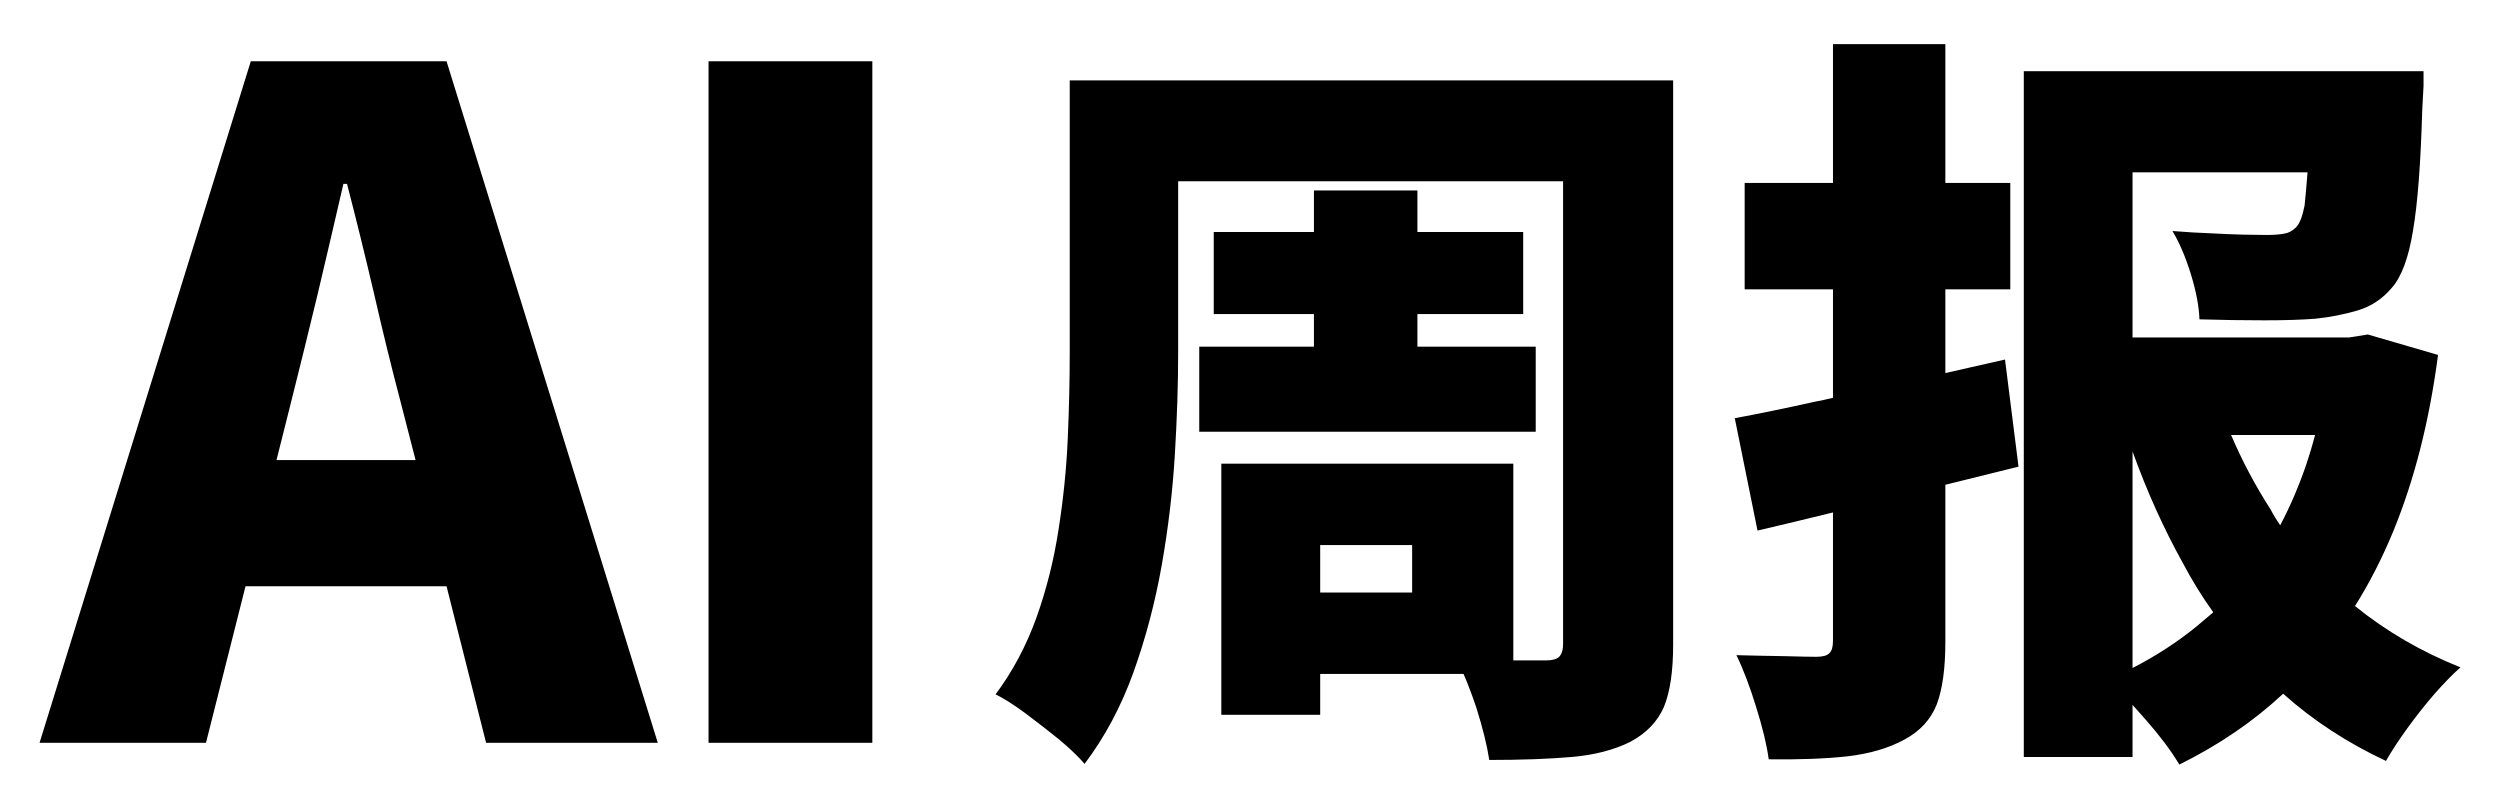
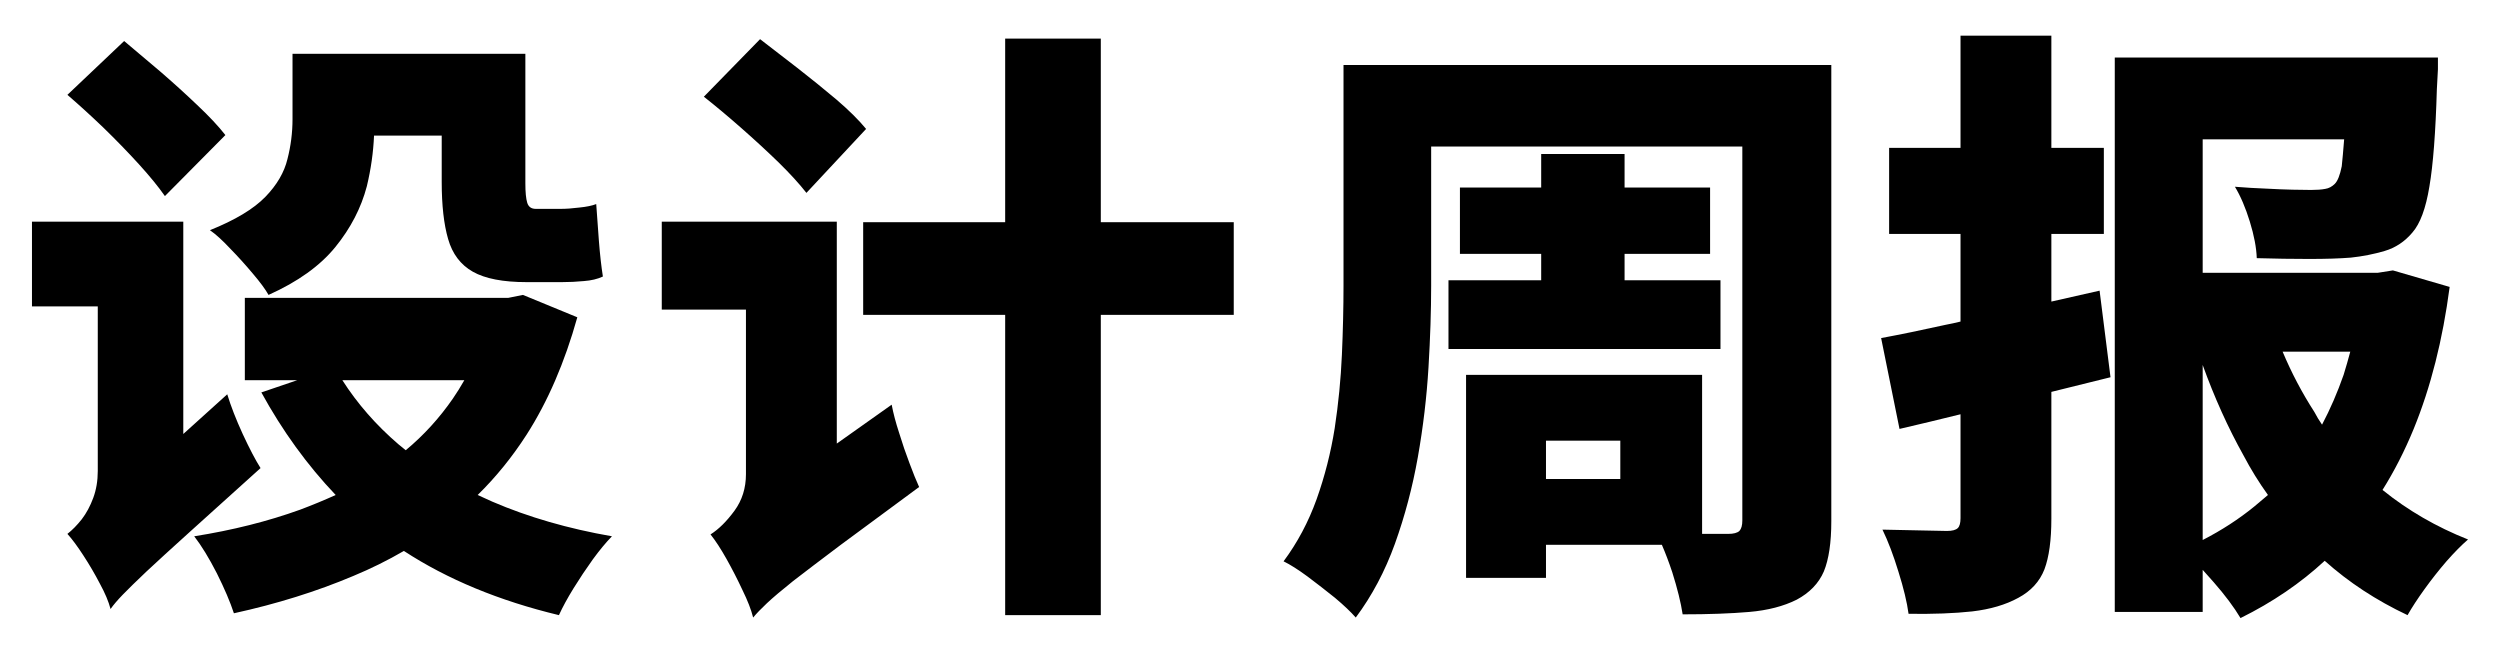
- <svg xmlns="http://www.w3.org/2000/svg" viewBox="0 -122.0 758.6 244.0">
-   <path id="accent" d="M62.5 103.4L12 103.4L76.1-103.4L135.5-103.4L199.6 103.4L147.5 103.4L135.5 55.9L74.5 55.9L62.5 103.4ZM83.9 17.6L126.1 17.6L121.6 0.1Q117.5-15.4 113.5-32.9Q109.4-50.4 105.3-66.2L105.3-66.2L104.2-66.2Q100.5-50.1 96.4-32.8Q92.2-15.4 88.3 0.1L88.3 0.1L83.9 17.6Z M264.7 103.4L215.0 103.4L215.0-103.4L264.7-103.4L264.7 103.4Z" />
-   <path id="ink" d="M324.6-14.8L324.6-97.6L507.7-97.6L507.7 73.6Q507.7 85.7 504.9 92.5Q502.0 99.2 494.7 103.1L494.7 103.1Q487.3 106.8 476.9 107.7Q466.5 108.6 451.9 108.6L451.9 108.6Q450.9 102.0 448.0 92.8L448.0 92.8Q446.1 87.1 444.1 82.5L444.1 82.5L400.6 82.5L400.6 94.9L370.6 94.9L370.6 18.7L459.2 18.7L459.2 78.4Q461.0 78.4 462.6 78.4L462.6 78.4L469.0 78.4Q472.0 78.4 473.1 77.3Q474.3 76.1 474.3 73.4L474.3 73.4L474.3-67.0L357.5-67.0L357.5-14.8Q357.5-0.8 356.5 15.9Q355.5 32.6 352.5 49.6Q349.5 66.5 343.9 82.1Q338.3 97.6 329.1 109.8L329.1 109.8Q326.4 106.6 321.4 102.4Q316.3 98.3 311.1 94.4Q305.8 90.5 302.1 88.7L302.1 88.7Q309.9 78.2 314.5 65.4Q319.1 52.5 321.2 38.7Q323.4 24.8 324.0 11.1Q324.6-2.6 324.6-14.8L324.6-14.8ZM368.3-26.7L368.3-51.6L398.7-51.6L398.7-64.2L430.1-64.2L430.1-51.6L462.2-51.6L462.2-26.7L430.1-26.7L430.1-16.8L466.0-16.8L466.0 9.0L363.9 9.0L363.9-16.8L398.7-16.8L398.7-26.7L368.3-26.7ZM400.6 43.4L400.6 57.8L428.5 57.8L428.5 43.4L400.6 43.4Z M614.1 107.7L614.1-100.4L735.4-100.4L735.4-96.0Q735.2-91.5 735.0-88.5L735.0-88.5Q734.3-64.2 732.2-52.0Q730.2-39.7 725.8-34.7Q721.5-29.6 715.4-27.8Q709.3-26.0 702.7-25.3L702.7-25.3Q696.5-24.8 687.1-24.8Q677.7-24.8 667.4-25.1L667.4-25.1Q667.2-31.0 664.8-38.8Q662.4-46.6 659.2-51.9L659.2-51.9Q665.4-51.4 670.9-51.2Q676.4-50.9 680.8-50.8Q685.3-50.7 687.8-50.7L687.8-50.7Q691.0-50.7 693.1-51.1Q695.1-51.4 696.7-53.0Q698.3-54.6 699.3-59.6L699.3-59.6Q699.7-63.3 700.2-69.7L700.2-69.7L647.1-69.7L647.1-19.6L712.8-19.6L718.5-20.5L739.8-14.3Q735.9 15.5 726.3 39.0L726.3 39.0Q721.2 51.4 714.6 61.9L714.6 61.9Q728.8 73.4 746.6 80.5L746.6 80.5Q743.0 83.7 738.6 88.7Q734.3 93.7 730.4 99.1Q726.5 104.5 724.0 108.9L724.0 108.9Q706.3 100.6 692.8 88.5L692.8 88.5Q679.3 101.1 661.3 110L661.3 110Q657.6 103.8 651.2 96.5L651.2 96.5Q649.1 94.2 647.1 91.9L647.1 91.9L647.1 107.7L614.1 107.7ZM533.3 39.0L526.4 4.9Q537.2 2.9 550.7-0.1L550.7-0.1Q553.4-0.6 556.2-1.3L556.2-1.3L556.2-34.2L529.4-34.2L529.4-66.5L556.2-66.5L556.2-108.6L590.3-108.6L590.3-66.5L610.0-66.5L610.0-34.2L590.3-34.2L590.3-8.8Q599.4-10.9 608.4-12.9L608.4-12.9L612.5 19.6Q601.5 22.3 590.3 25.1L590.3 25.1L590.3 72.7Q590.3 84.8 587.7 91.7Q585.0 98.6 577.9 102.4Q570.8 106.3 560.6 107.5Q550.4 108.6 536.7 108.4L536.7 108.4Q535.8 101.8 532.9 92.6Q530.1 83.4 526.9 76.8L526.9 76.8Q534.0 77.0 541.3 77.1Q548.6 77.3 551.1 77.3L551.1 77.3Q554.1 77.3 555.1 76.2Q556.2 75.2 556.2 72.5L556.2 72.5L556.2 33.5Q544.0 36.5 533.3 39.0L533.3 39.0ZM671.6 63.8L671.6 63.8Q666.5 56.7 662.4 48.9L662.4 48.9Q653.7 33.3 647.1 15.0L647.1 15.0L647.1 80.7Q657.8 75.2 666.5 68.1L666.5 68.1Q669.0 66.0 671.6 63.8ZM702.5 10.0L677.0 10.0Q682.1 21.9 689.0 32.6L689.0 32.6Q690.3 35.1 691.9 37.4L691.9 37.4Q696.5 28.7 699.9 18.7L699.9 18.7Q701.3 14.5 702.5 10.0L702.5 10.0Z" />
+ <svg xmlns="http://www.w3.org/2000/svg" viewBox="0 -122.0 938.4 244.0">
+   <path id="accent" d="M91.9 20.7L91.9-10.2L190.8-10.2L196.3-11.3L216.7-2.9Q209.6 22.5 197.7 41.1L197.7 41.1Q189.6 53.7 179.3 63.8L179.3 63.8Q182.1 65.1 184.8 66.3L184.8 66.3Q205.0 75.0 229.7 79.3L229.7 79.3Q226.3 82.8 222.5 88.0Q218.7 93.3 215.3 98.8Q211.9 104.3 209.8 108.9L209.8 108.9Q176.1 100.8 151.6 84.8L151.6 84.8Q142.5 90.1 132.6 94.2L132.6 94.2Q112.0 102.9 87.8 108.2L87.8 108.2Q85.7 101.8 81.4 93.2Q77.0 84.6 72.9 79.3L72.9 79.3Q94.4 75.9 112.7 69.3L112.7 69.3Q119.6 66.7 126.0 63.8L126.0 63.8Q110.0 47.0 98.1 25.3L98.1 25.3L111.6 20.7L91.9 20.7ZM109.8-77.3L109.8-101.8L197.2-101.8L197.2-53.2Q197.2-48.2 197.9-45.9Q198.6-43.6 201.1-43.6L201.1-43.6L210.5-43.6Q213.5-43.6 217.5-44.1Q221.5-44.5 223.8-45.4L223.8-45.4Q224.2-39.3 224.8-31.6Q225.4-23.9 226.3-18.2L226.3-18.2Q223.3-16.8 219.2-16.5Q215.1-16.1 210.9-16.1L210.9-16.1L197.7-16.1Q184.4-16.1 177.5-20.0Q170.6-23.9 168.2-32.3Q165.8-40.6 165.8-53.7L165.8-53.7L165.8-71.1L140.4-71.1Q140.0-61.7 137.7-52.1L137.7-52.1Q134.5-39.9 125.9-29.3Q117.3-18.7 100.8-11.3L100.8-11.3Q99.0-14.5 94.9-19.3Q90.8-24.2 86.4-28.7Q82.1-33.3 78.8-35.6L78.8-35.6Q93.0-41.3 99.6-48.1Q106.1-54.8 107.9-62.3Q109.8-69.7 109.8-77.3L109.8-77.3ZM41.5 106.6L41.5 106.6Q40.4 102.4 37.5 97.1Q34.7 91.7 31.3 86.5Q28.0 81.4 25.3 78.4L25.3 78.4Q28.0 76.3 30.7 72.9Q33.3 69.5 35.0 64.9Q36.7 60.3 36.7 54.8L36.7 54.8L36.7-7.0L12-7.0L12-38.8L68.8-38.8L68.8 40.9L85.3 26.0Q87.3 32.6 91.1 40.9Q94.9 49.1 97.8 53.7L97.8 53.7Q81.6 68.3 71.3 77.6Q61.0 86.9 55.0 92.5Q49.1 98.1 46.1 101.2Q43.1 104.3 41.5 106.6ZM25.3-86.4L25.3-86.4L46.6-106.6Q52.7-101.5 60.1-95.2Q67.4-88.9 74.0-82.6Q80.7-76.3 84.6-71.3L84.6-71.3L61.9-48.4Q58.2-53.7 52.1-60.4Q45.9-67.2 38.8-74.1Q31.7-80.9 25.3-86.4ZM174.3 20.7L128.5 20.7Q137.0 34.0 149.6 44.8L149.6 44.8Q151.0 45.9 152.3 47.0L152.3 47.0Q162.4 38.6 170.0 27.6L170.0 27.6Q172.2 24.4 174.3 20.7L174.3 20.7Z M324.0-3.8L324.0-38.6L377.3-38.6L377.3-107.5L413.2-107.5L413.2-38.6L463.1-38.6L463.1-3.8L413.2-3.8L413.2 108.9L377.3 108.9L377.3-3.8L324.0-3.8ZM282.7 109.8L282.7 109.8Q281.6 105.4 278.7 99.5Q275.9 93.5 272.7 87.8Q269.5 82.1 266.7 78.6L266.7 78.6Q271.3 75.7 275.7 69.7Q280.0 63.8 280.0 56.0L280.0 56.0L280.0-5.8L248.4-5.8L248.4-38.8L314.1-38.8L314.1 44.5L334.7 29.9Q335.6 34.7 337.5 40.5Q339.3 46.4 341.4 51.9Q343.4 57.3 345.0 60.8L345.0 60.8Q326.9 74.1 315.6 82.5Q304.3 91.0 297.7 96.1Q291.2 101.3 287.9 104.4Q284.6 107.5 282.7 109.8ZM264.2-85.7L264.2-85.7L285.3-107.3Q291.7-102.4 299.3-96.5Q307.0-90.5 314.0-84.6Q321.0-78.6 325.1-73.6L325.1-73.6L302.7-49.6Q298.8-54.6 292.3-61.0Q285.7-67.4 278.3-73.9Q270.8-80.5 264.2-85.7Z" />
+   <path id="ink" d="M504.3-14.8L504.3-97.6L687.4-97.6L687.4 73.6Q687.4 85.7 684.6 92.5Q681.7 99.2 674.4 103.1L674.4 103.1Q667.0 106.8 656.6 107.7Q646.2 108.6 631.6 108.6L631.6 108.6Q630.6 102.0 627.7 92.8L627.7 92.8Q625.8 87.1 623.8 82.5L623.8 82.5L580.3 82.5L580.3 94.9L550.3 94.9L550.3 18.7L638.9 18.7L638.9 78.4Q640.7 78.4 642.3 78.4L642.3 78.4L648.7 78.4Q651.7 78.4 652.9 77.3Q654.0 76.1 654.0 73.4L654.0 73.4L654.0-67.0L537.2-67.0L537.2-14.8Q537.2-0.8 536.2 15.9Q535.2 32.6 532.2 49.6Q529.2 66.5 523.6 82.1Q518.0 97.6 508.9 109.8L508.9 109.8Q506.1 106.6 501.1 102.4Q496.0 98.3 490.8 94.4Q485.5 90.5 481.8 88.7L481.8 88.7Q489.6 78.2 494.2 65.4Q498.8 52.5 501.0 38.7Q503.1 24.8 503.7 11.1Q504.3-2.6 504.3-14.8L504.3-14.8ZM548.0-26.7L548.0-51.6L578.5-51.6L578.5-64.2L609.8-64.2L609.8-51.6L641.9-51.6L641.9-26.7L609.8-26.7L609.8-16.8L645.8-16.8L645.8 9.0L543.7 9.0L543.7-16.8L578.5-16.8L578.5-26.7L548.0-26.7ZM580.3 43.4L580.3 57.8L608.2 57.8L608.2 43.4L580.3 43.4Z M793.8 107.7L793.8-100.4L915.1-100.4L915.1-96.0Q914.9-91.5 914.7-88.5L914.7-88.5Q914.0-64.2 911.9-52.0Q909.9-39.7 905.5-34.7Q901.2-29.6 895.1-27.8Q889.0-26.0 882.4-25.3L882.4-25.3Q876.2-24.8 866.8-24.8Q857.4-24.8 847.1-25.1L847.1-25.1Q846.9-31.0 844.5-38.8Q842.1-46.6 838.9-51.9L838.9-51.9Q845.1-51.4 850.6-51.2Q856.1-50.9 860.5-50.8Q865.0-50.7 867.5-50.7L867.5-50.7Q870.7-50.7 872.8-51.1Q874.8-51.4 876.4-53.0Q878.0-54.6 879.0-59.6L879.0-59.6Q879.4-63.3 879.9-69.7L879.9-69.7L826.8-69.7L826.8-19.6L892.5-19.6L898.2-20.5L919.5-14.3Q915.6 15.5 906.0 39.0L906.0 39.0Q900.9 51.4 894.3 61.9L894.3 61.9Q908.5 73.4 926.4 80.5L926.4 80.5Q922.7 83.7 918.3 88.7Q914.0 93.7 910.1 99.1Q906.2 104.5 903.7 108.9L903.7 108.9Q886.1 100.6 872.6 88.5L872.6 88.5Q859.0 101.1 841.0 110L841.0 110Q837.3 103.8 830.9 96.5L830.9 96.5Q828.8 94.2 826.8 91.9L826.8 91.9L826.8 107.7L793.8 107.7ZM713.0 39.0L706.1 4.9Q716.9 2.9 730.4-0.1L730.4-0.1Q733.1-0.6 735.9-1.3L735.9-1.3L735.9-34.2L709.1-34.2L709.1-66.5L735.9-66.5L735.9-108.6L770.0-108.6L770.0-66.5L789.7-66.5L789.7-34.2L770.0-34.2L770.0-8.8Q779.2-10.9 788.1-12.9L788.1-12.9L792.2 19.6Q781.2 22.3 770.0 25.1L770.0 25.1L770.0 72.7Q770.0 84.8 767.4 91.7Q764.7 98.6 757.6 102.4Q750.5 106.3 740.3 107.5Q730.2 108.6 716.4 108.4L716.4 108.4Q715.5 101.8 712.6 92.6Q709.8 83.4 706.6 76.8L706.6 76.8Q713.7 77.0 721.0 77.1Q728.3 77.3 730.8 77.3L730.8 77.3Q733.8 77.3 734.9 76.2Q735.9 75.2 735.9 72.5L735.9 72.5L735.9 33.5Q723.8 36.5 713.0 39.0L713.0 39.0ZM851.3 63.8L851.3 63.8Q846.2 56.7 842.1 48.9L842.1 48.9Q833.4 33.3 826.8 15.0L826.8 15.0L826.8 80.7Q837.5 75.2 846.2 68.1L846.2 68.1Q848.7 66.0 851.3 63.8ZM882.2 10.0L856.8 10.0Q861.8 21.9 868.7 32.6L868.7 32.6Q870.0 35.1 871.6 37.4L871.6 37.4Q876.2 28.7 879.7 18.7L879.7 18.7Q881.0 14.5 882.2 10.0L882.2 10.0Z" />
</svg>
